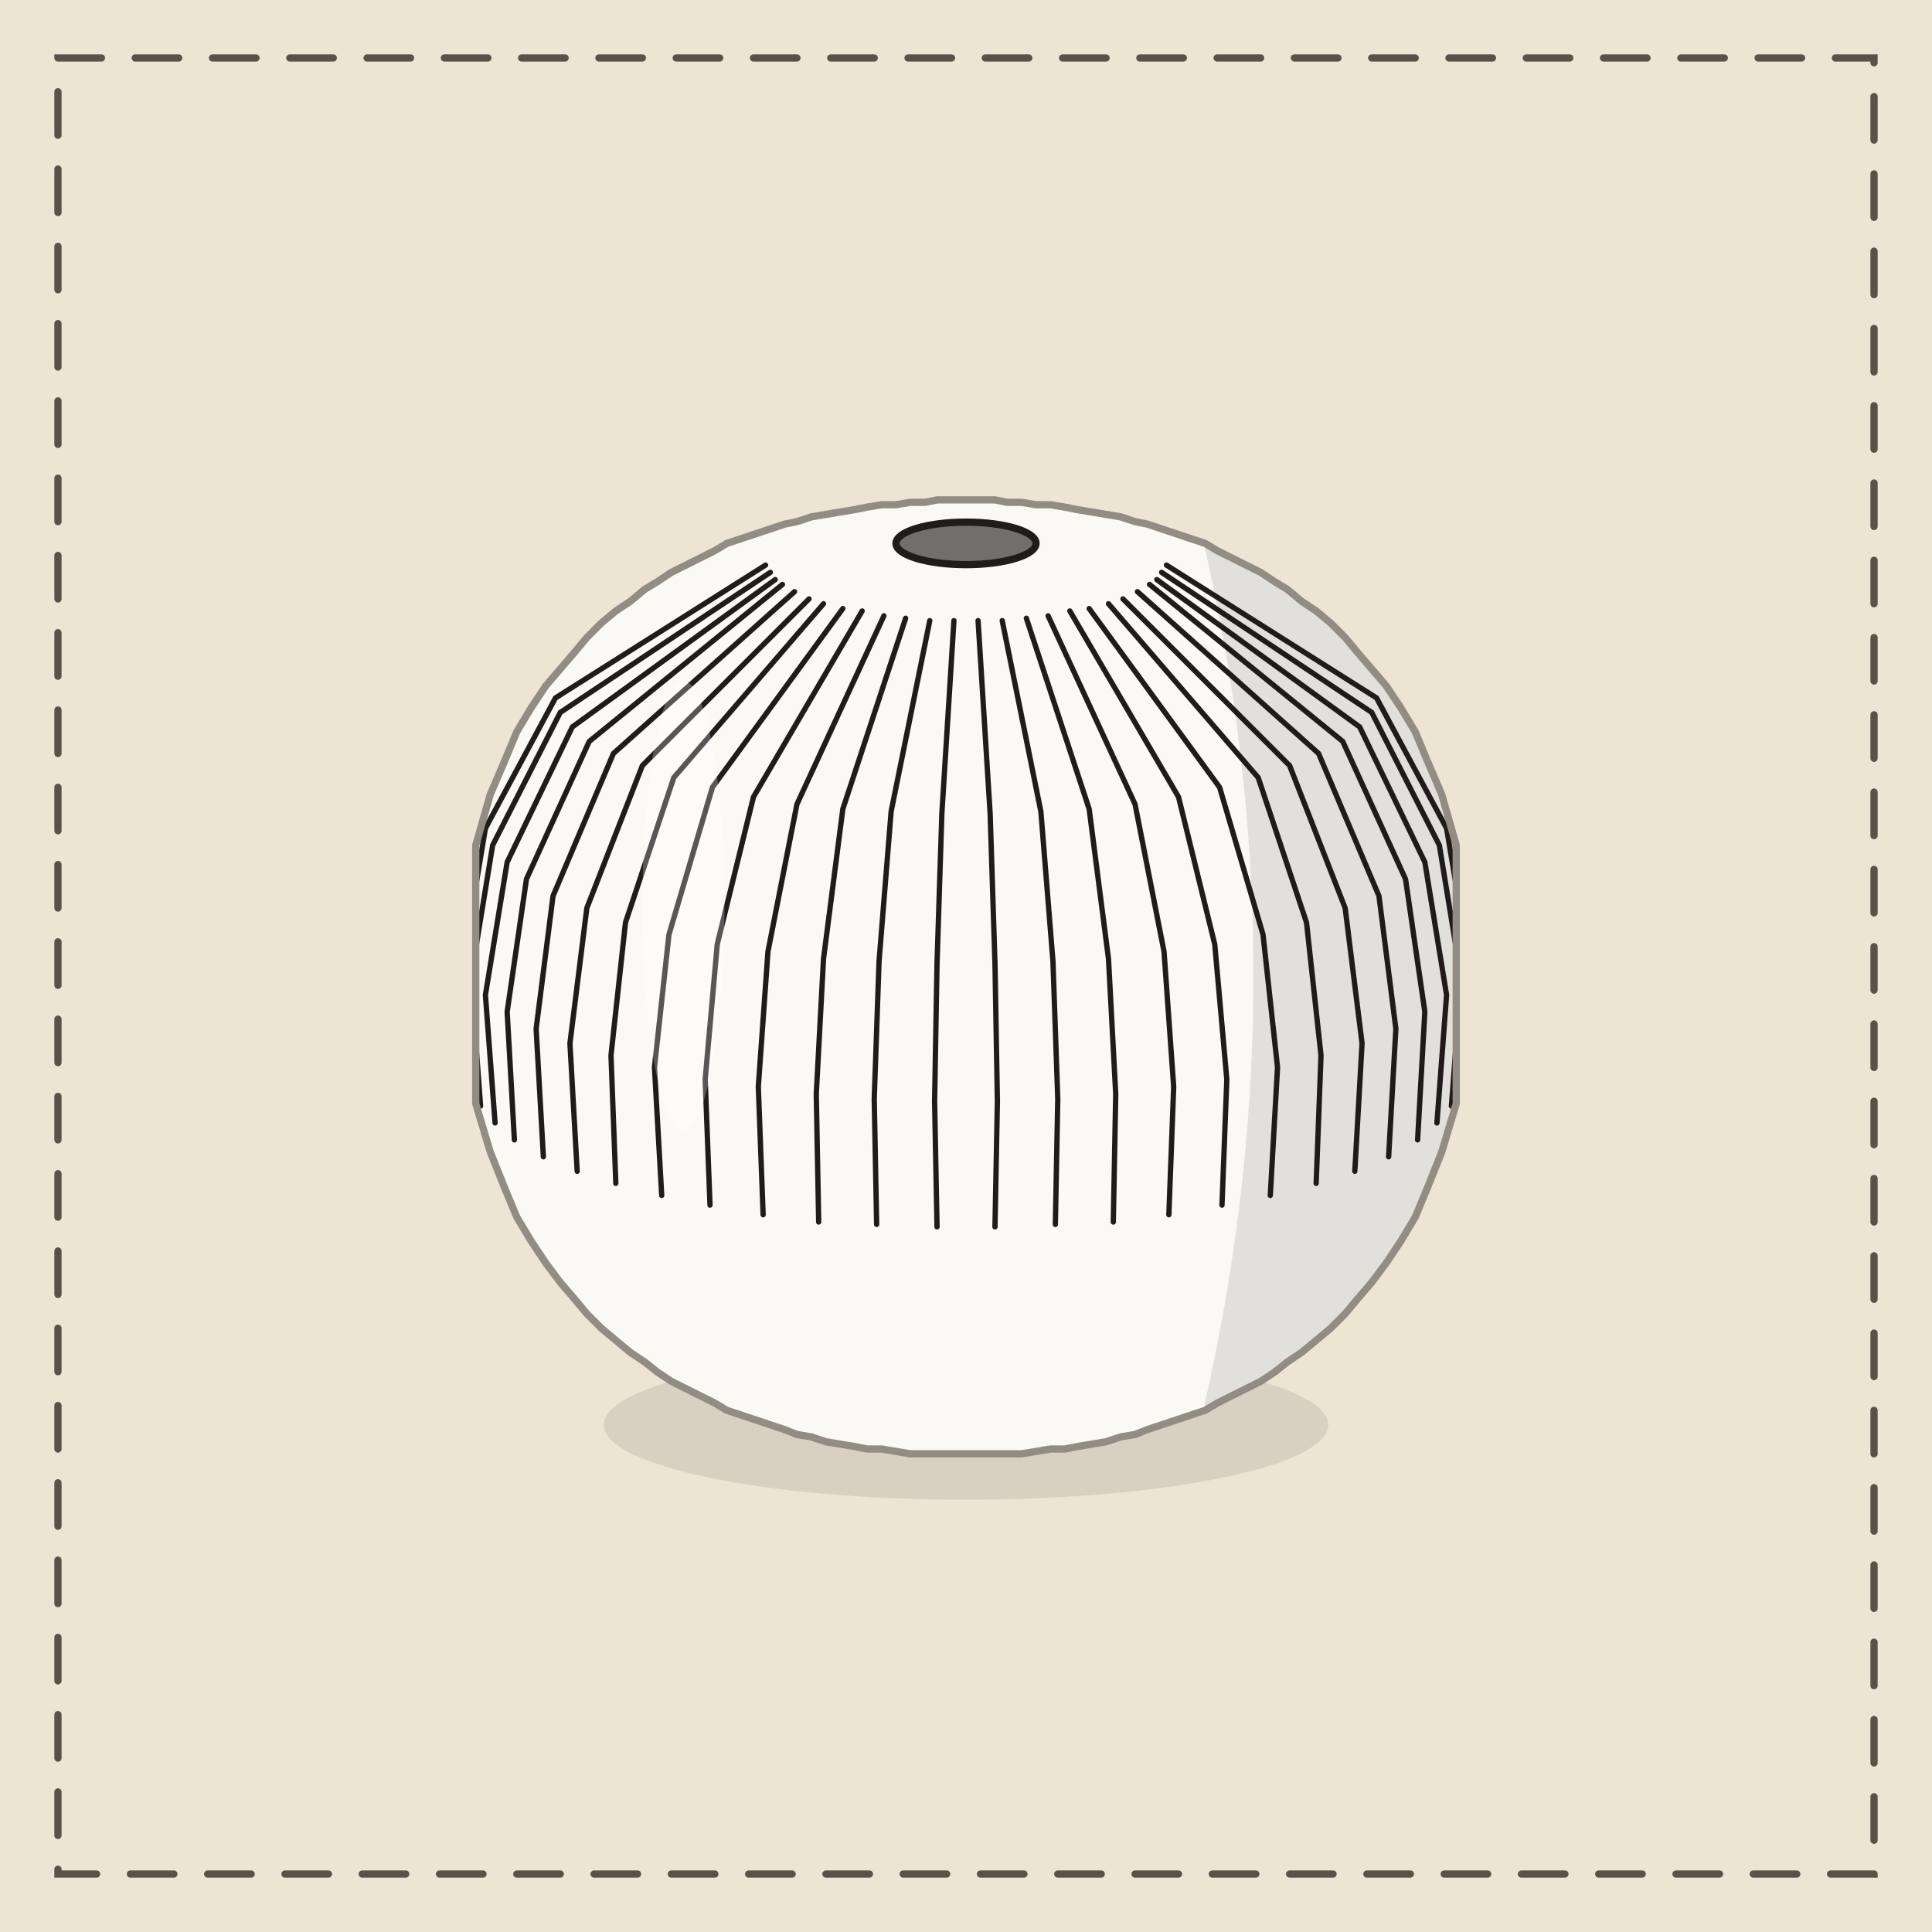
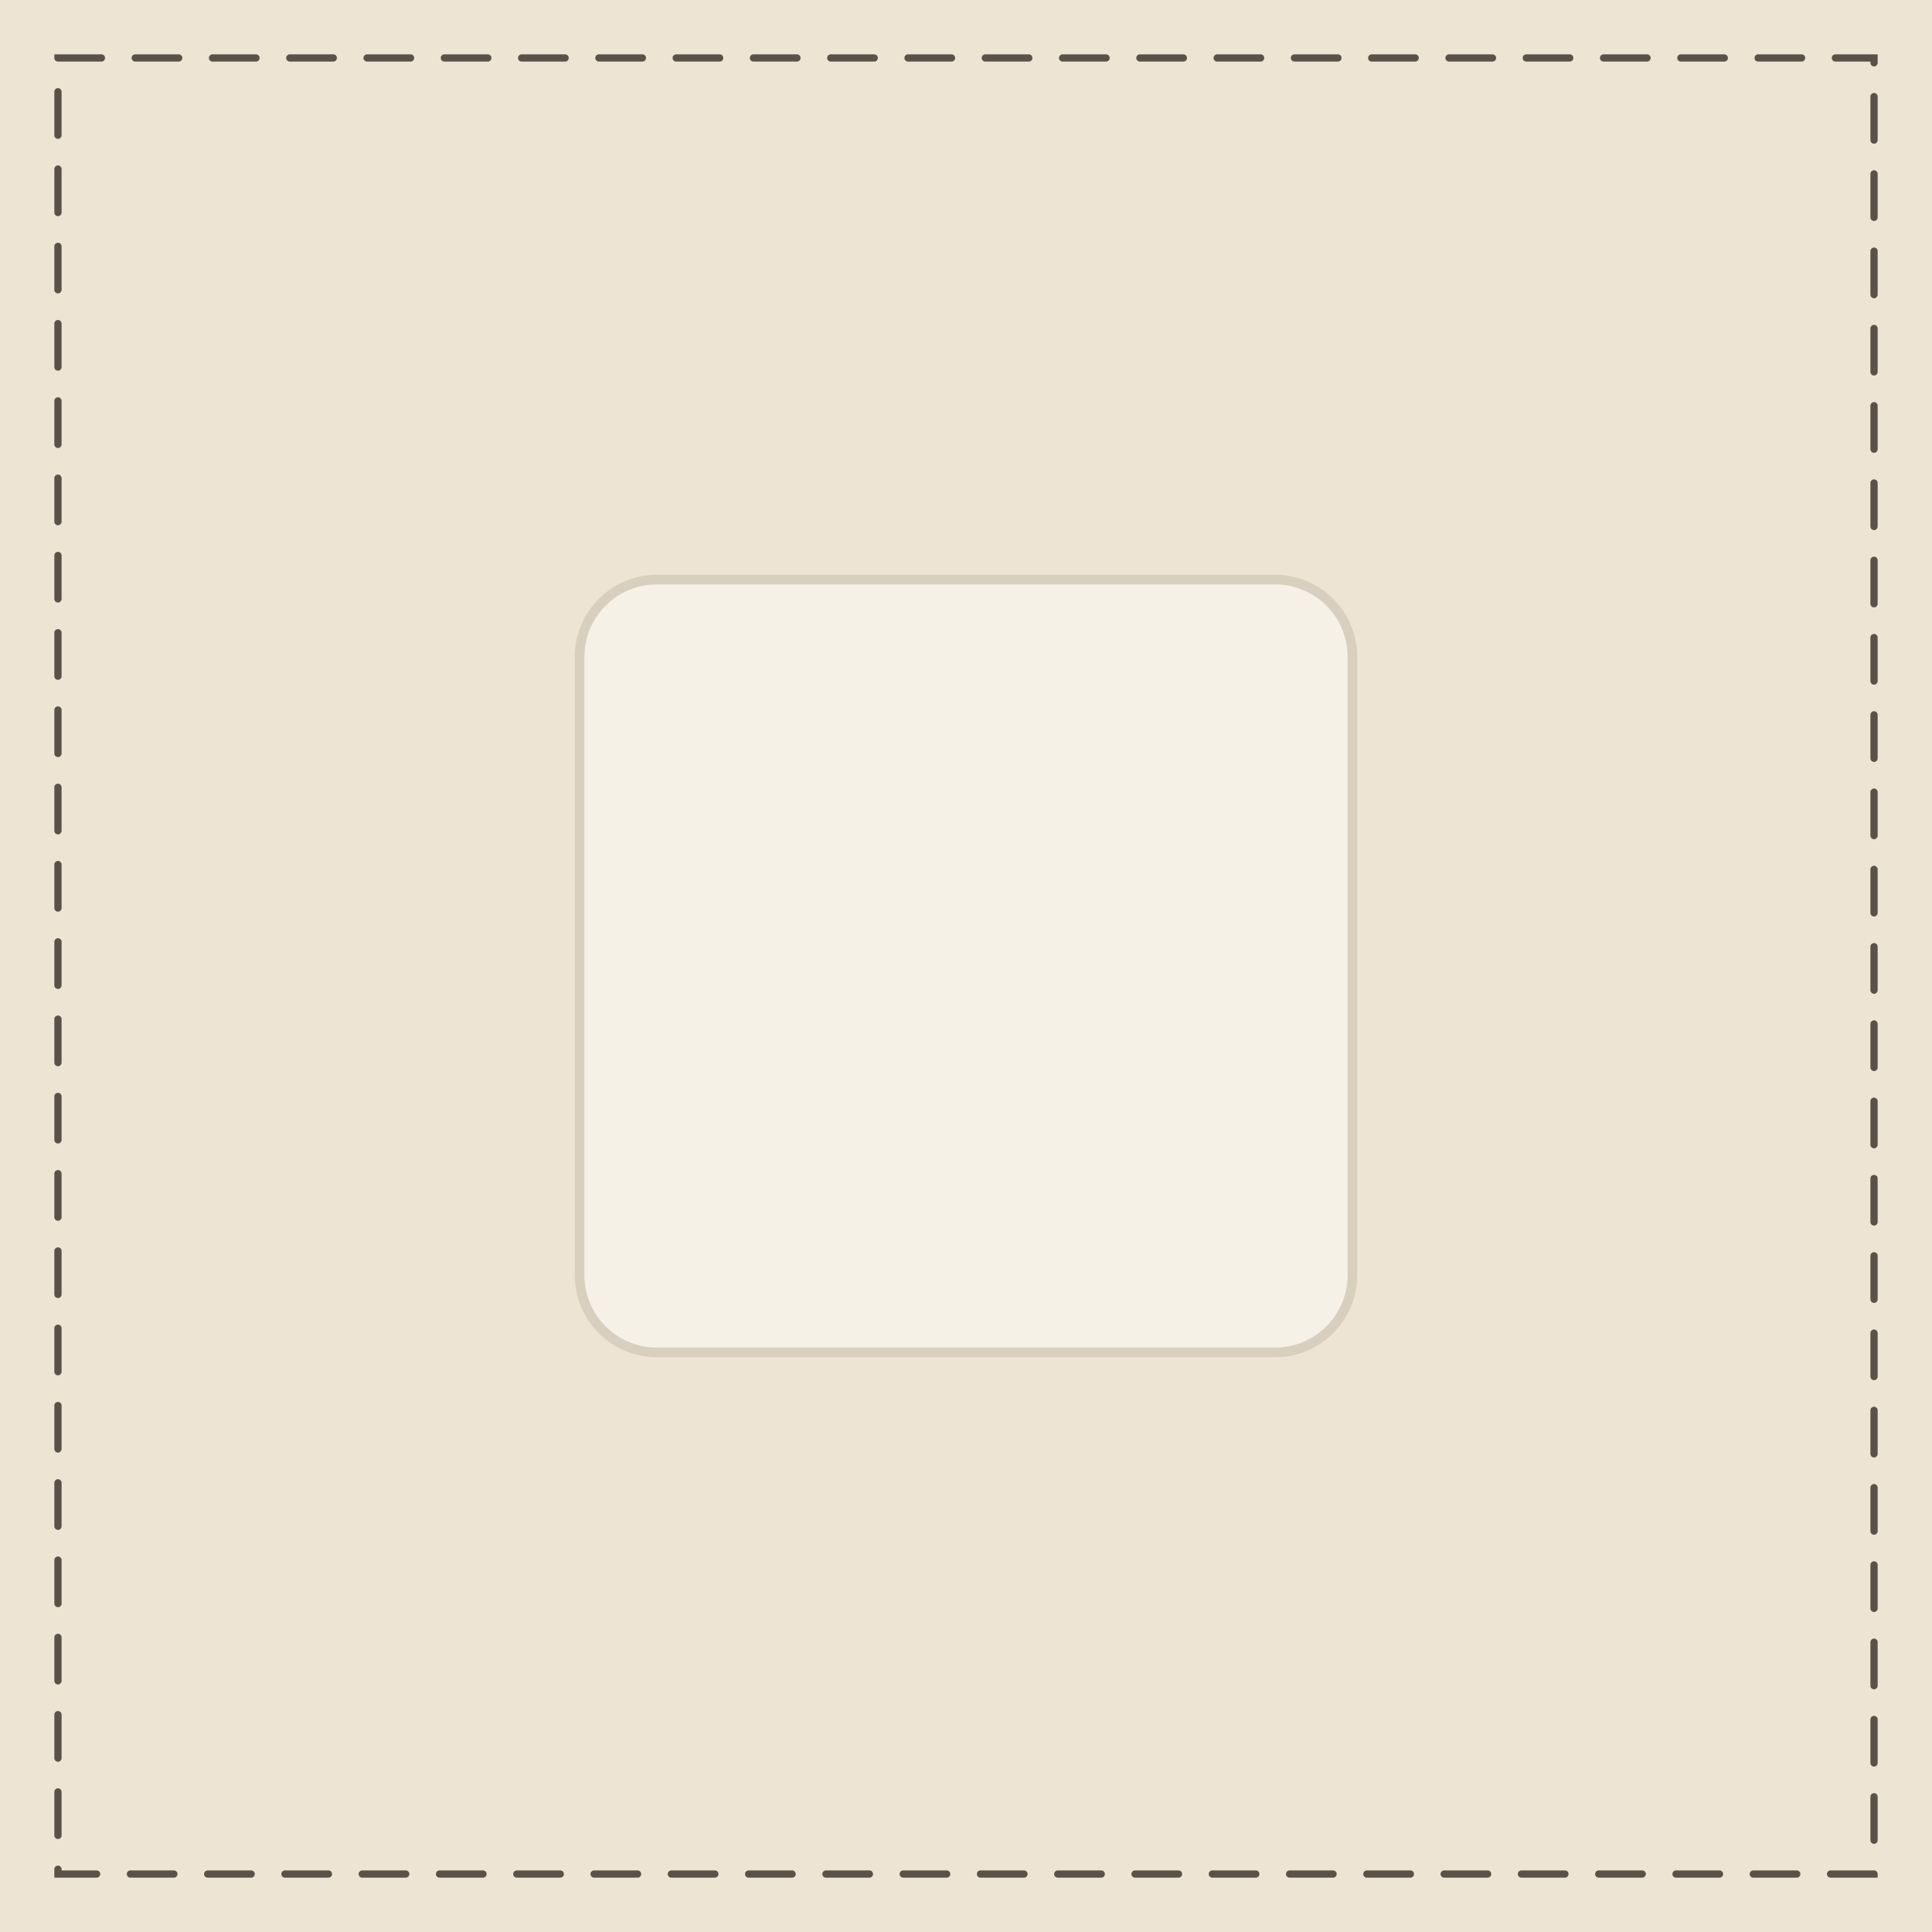
<svg xmlns="http://www.w3.org/2000/svg" width="800" height="800" viewBox="0 0 800 800">
-   <defs>
-     <path id="s1" d="M197 350L203 329L209 315L214 303L220 293L226 284L232 277L238 270L243 264L249 258L255 253L261 249L267 244L272 241L278 237L284 234L290 231L296 228L301 225L307 223L313 221L319 219L325 217L330 216L336 214L342 213L348 212L354 211L359 210L365 209L371 209L377 208L383 208L388 207L394 207L400 207L406 207L412 207L417 208L423 208L429 209L435 209L441 210L446 211L452 212L458 213L464 214L470 216L475 217L481 219L487 221L493 223L499 225L504 228L510 231L516 234L522 237L528 241L533 244L539 249L545 253L551 258L557 264L562 270L568 277L574 284L580 293L586 303L591 315L597 329L603 350L603 457L597 477L591 492L586 504L580 514L574 523L568 531L562 538L557 544L551 550L545 555L539 560L533 564L528 568L522 572L516 575L510 578L504 581L499 584L493 586L487 588L481 590L475 592L470 594L464 595L458 597L452 598L446 599L441 600L435 600L429 601L423 602L417 602L412 602L406 602L400 602L394 602L388 602L383 602L377 602L371 601L365 600L359 600L354 599L348 598L342 597L336 595L330 594L325 592L319 590L313 588L307 586L301 584L296 581L290 578L284 575L278 572L272 568L267 564L261 560L255 555L249 550L243 544L238 538L232 531L226 523L220 514L214 504L209 492L203 477L197 457Z" />
-     <clipPath id="c1">
-       <use href="#s1" />
-     </clipPath>
-   </defs>
  <rect width="800" height="800" fill="#EDE4D3" />
-   <ellipse cx="400" cy="590" rx="150" ry="31" fill="#D8D0C0" />
-   <use href="#s1" fill="#FBF9F4" />
-   <g clip-path="url(#c1)">
-     <path d="M317 234L230 289L201 343L192 397L196 451M319 237L232 295L204 350L195 405L199 458M321 240L237 301L210 357L201 412L205 465M324 242L244 307L218 364L210 419L213 472M329 245L254 312L229 371L222 426L225 479M335 248L266 317L243 376L236 432L239 485M341 250L279 322L259 382L253 437L255 490M349 252L295 326L277 387L271 442L274 495M357 253L312 330L297 391L292 447L294 499M366 255L330 333L318 394L314 450L316 503M375 256L349 335L341 397L338 453L339 506M385 257L369 336L364 398L362 455L363 507M395 257L390 337L388 399L387 456L388 508M405 257L410 337L412 399L413 456L412 508M415 257L431 336L436 398L438 455L437 507M425 256L451 335L459 397L462 453L461 506M434 255L470 333L482 394L486 450L484 503M443 253L488 330L503 391L508 447L506 499M451 252L505 326L523 387L529 442L526 495M459 250L521 322L541 382L547 437L545 490M465 248L534 317L557 376L564 432L561 485M471 245L546 312L571 371L578 426L575 479M476 242L556 307L582 364L590 419L587 472M479 240L563 301L590 357L599 412L595 465M481 237L568 295L596 350L605 405L601 458M483 234L570 289L599 343L608 397L604 451" fill="none" stroke="#1F1C1A" stroke-width="2.2" stroke-linecap="round" />
-     <path d="M475 142Q563 404 475 666L649 666L649 142Z" fill="#1C1A17" fill-opacity="0.11" />
-     <ellipse cx="283" cy="375" rx="17" ry="93" fill="#FFFFFF" fill-opacity="0.26" />
-   </g>
-   <ellipse cx="400" cy="225" rx="29" ry="8.8" fill="#716F6B" stroke="#1F1C1A" stroke-width="3" />
-   <use href="#s1" fill="none" stroke="#928C85" stroke-width="3" stroke-linejoin="round" />
  <rect x="24" y="24" width="752" height="752" fill="none" stroke="#5A5249" stroke-width="3" stroke-linecap="round" stroke-dasharray="18 14" />
+   <rect x="240" y="240" width="320" height="320" rx="32" fill="#F6F1E7" stroke="#D9CFBF" stroke-width="4" />
</svg>
